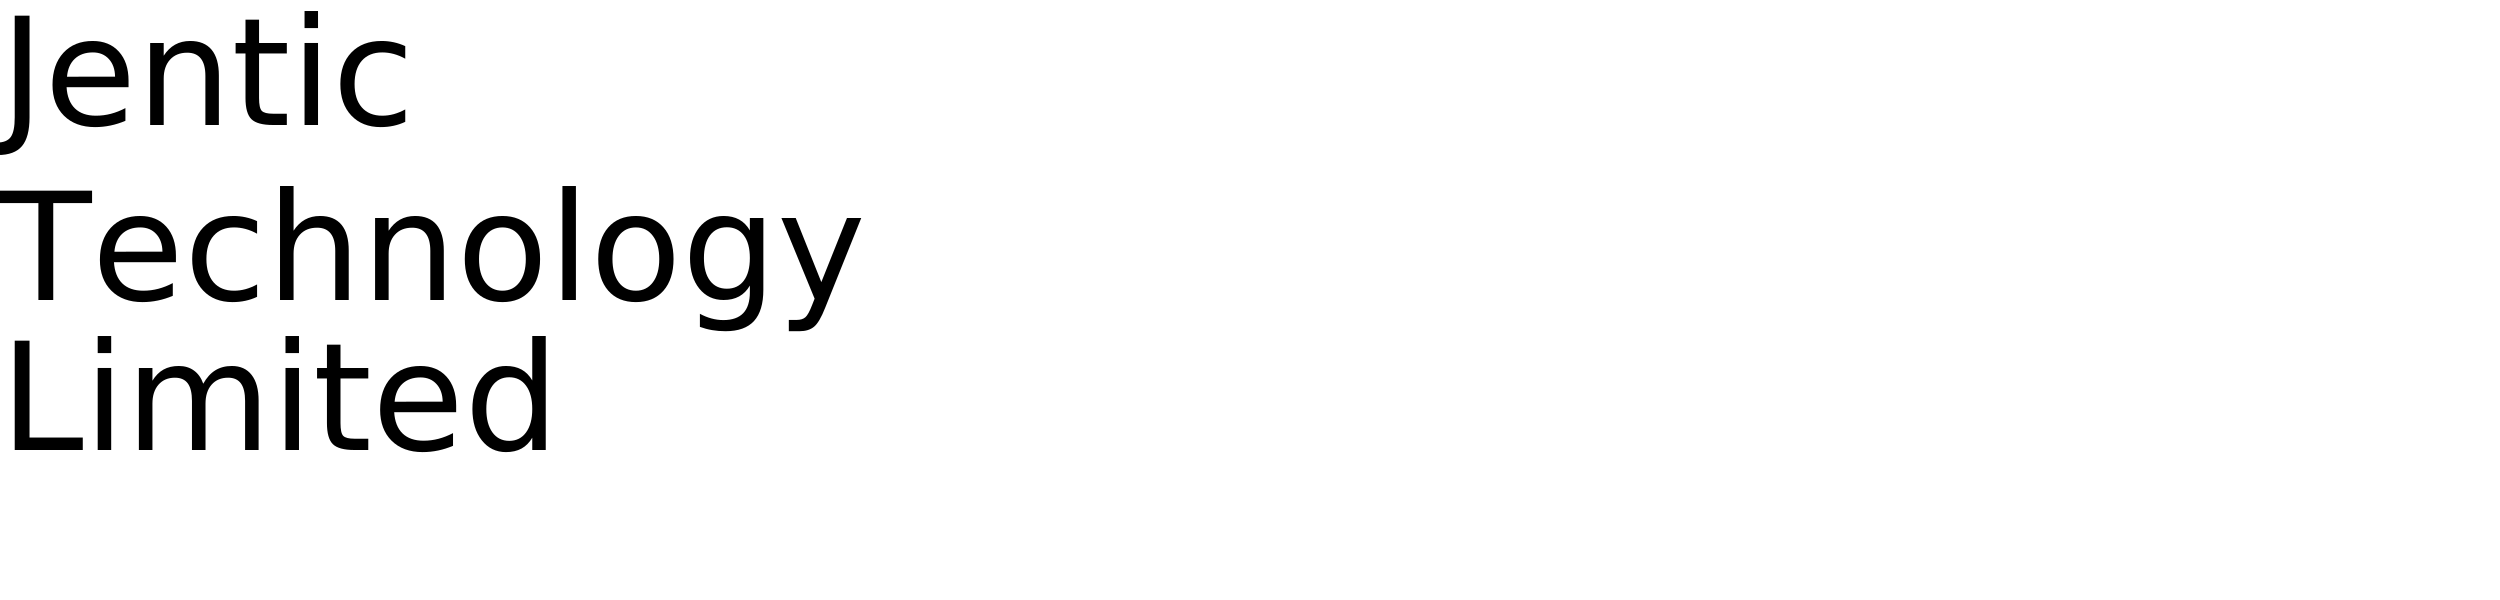
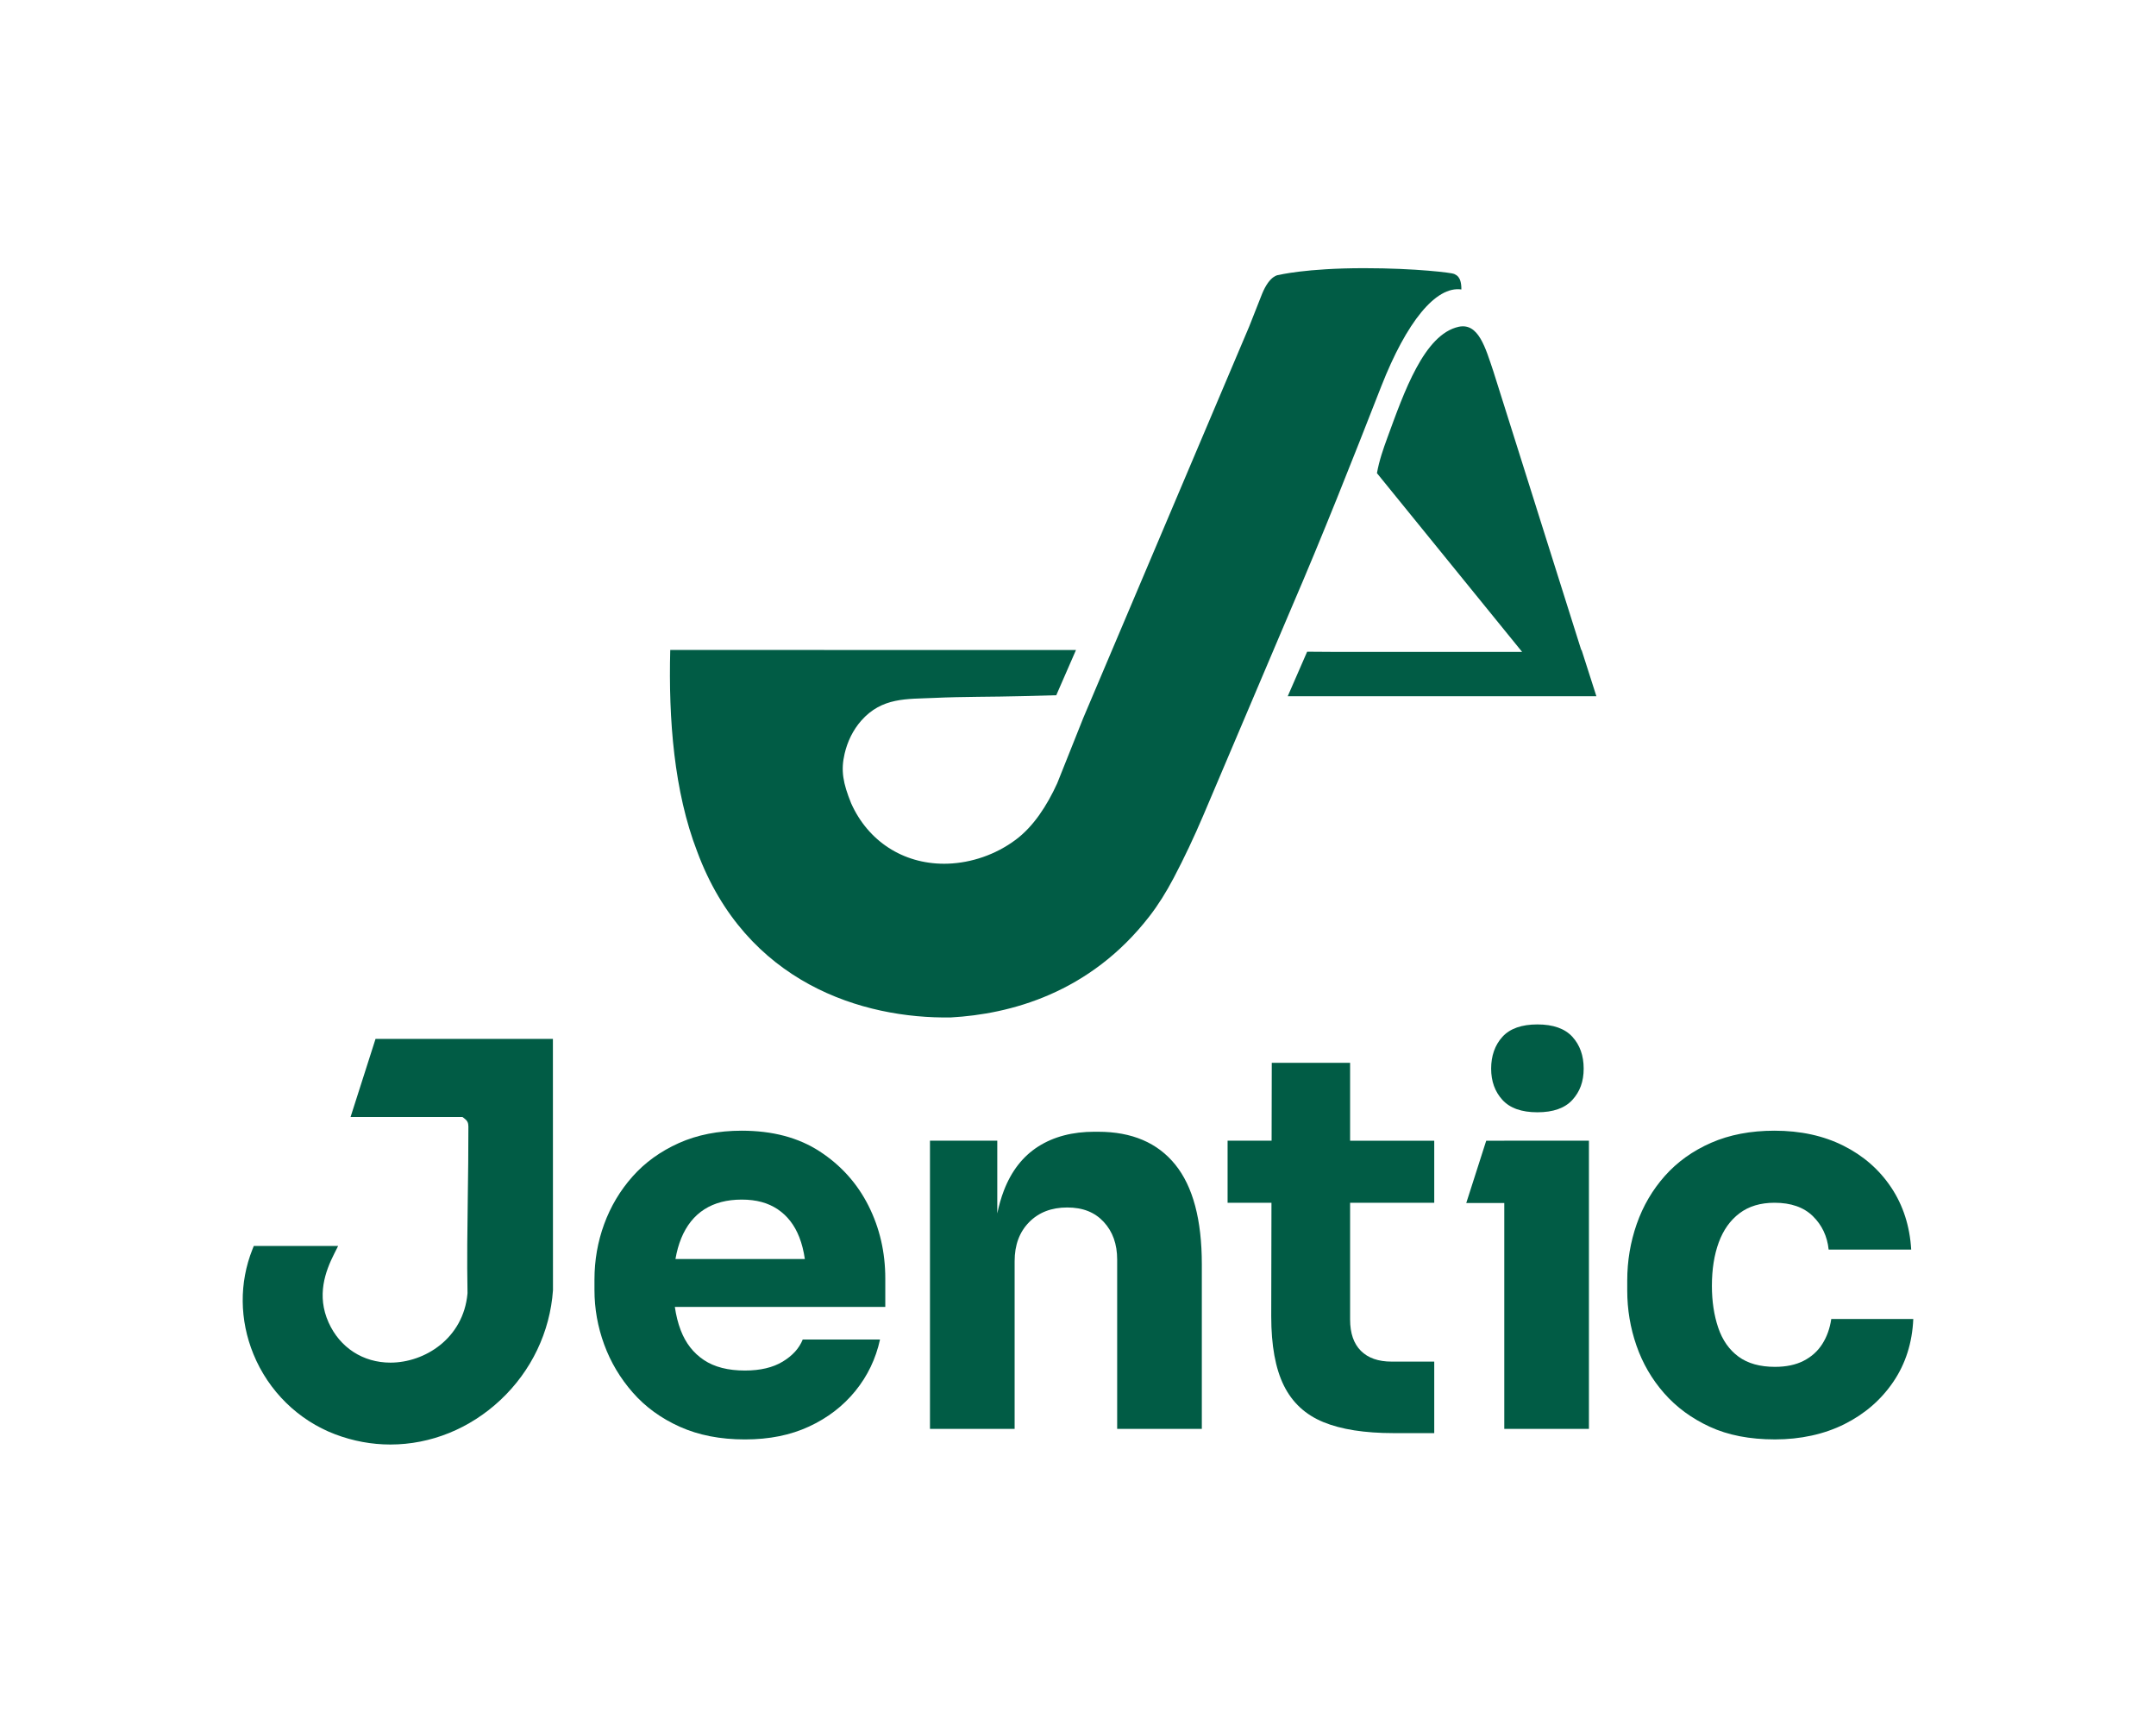
- <svg xmlns="http://www.w3.org/2000/svg" xmlns:xlink="http://www.w3.org/1999/xlink" width="1000" height="240" viewBox="0 0 1000 240">
+ <svg xmlns="http://www.w3.org/2000/svg" id="Layer_2" data-name="Layer 2" viewBox="0 0 1200 953.15">
  <defs>
+     <style>
+       .cls-1 {
+         fill: none;
+       }
+ 
+       .cls-2 {
+         fill: #015c45;
+       }
+     </style>
+   </defs>
+   <g id="Layer_1-2" data-name="Layer 1">
    <g>
-       <g id="glyph-0-0">
-         <path d="M 5.891 -43.734 L 11.812 -43.734 L 11.812 -3.047 C 11.812 2.223 10.805 6.051 8.797 8.438 C 6.797 10.82 3.582 12.016 -0.844 12.016 L -3.109 12.016 L -3.109 7.031 L -1.266 7.031 C 1.359 7.031 3.207 6.297 4.281 4.828 C 5.352 3.367 5.891 0.742 5.891 -3.047 Z M 5.891 -43.734 " />
-       </g>
-       <g id="glyph-0-1">
-         <path d="M 33.719 -17.75 L 33.719 -15.125 L 8.938 -15.125 C 9.164 -11.406 10.281 -8.57 12.281 -6.625 C 14.289 -4.688 17.082 -3.719 20.656 -3.719 C 22.727 -3.719 24.734 -3.973 26.672 -4.484 C 28.617 -4.992 30.551 -5.754 32.469 -6.766 L 32.469 -1.672 C 30.531 -0.848 28.547 -0.223 26.516 0.203 C 24.484 0.629 22.422 0.844 20.328 0.844 C 15.098 0.844 10.953 -0.676 7.891 -3.719 C 4.836 -6.77 3.312 -10.891 3.312 -16.078 C 3.312 -21.453 4.758 -25.719 7.656 -28.875 C 10.562 -32.031 14.473 -33.609 19.391 -33.609 C 23.805 -33.609 27.297 -32.188 29.859 -29.344 C 32.43 -26.5 33.719 -22.633 33.719 -17.75 Z M 28.328 -19.344 C 28.285 -22.289 27.457 -24.641 25.844 -26.391 C 24.238 -28.148 22.109 -29.031 19.453 -29.031 C 16.441 -29.031 14.031 -28.18 12.219 -26.484 C 10.414 -24.785 9.379 -22.395 9.109 -19.312 Z M 28.328 -19.344 " />
-       </g>
-       <g id="glyph-0-2">
-         <path d="M 32.938 -19.812 L 32.938 0 L 27.547 0 L 27.547 -19.625 C 27.547 -22.727 26.938 -25.051 25.719 -26.594 C 24.508 -28.145 22.695 -28.922 20.281 -28.922 C 17.363 -28.922 15.066 -27.988 13.391 -26.125 C 11.711 -24.27 10.875 -21.742 10.875 -18.547 L 10.875 0 L 5.453 0 L 5.453 -32.812 L 10.875 -32.812 L 10.875 -27.719 C 12.156 -29.688 13.672 -31.16 15.422 -32.141 C 17.172 -33.117 19.188 -33.609 21.469 -33.609 C 25.238 -33.609 28.094 -32.441 30.031 -30.109 C 31.969 -27.773 32.938 -24.344 32.938 -19.812 Z M 32.938 -19.812 " />
-       </g>
-       <g id="glyph-0-3">
-         <path d="M 10.984 -42.125 L 10.984 -32.812 L 22.094 -32.812 L 22.094 -28.625 L 10.984 -28.625 L 10.984 -10.812 C 10.984 -8.133 11.348 -6.414 12.078 -5.656 C 12.816 -4.895 14.305 -4.516 16.547 -4.516 L 22.094 -4.516 L 22.094 0 L 16.547 0 C 12.391 0 9.52 -0.773 7.938 -2.328 C 6.352 -3.879 5.562 -6.707 5.562 -10.812 L 5.562 -28.625 L 1.609 -28.625 L 1.609 -32.812 L 5.562 -32.812 L 5.562 -42.125 Z M 10.984 -42.125 " />
-       </g>
-       <g id="glyph-0-4">
-         <path d="M 5.656 -32.812 L 11.047 -32.812 L 11.047 0 L 5.656 0 Z M 5.656 -45.594 L 11.047 -45.594 L 11.047 -38.766 L 5.656 -38.766 Z M 5.656 -45.594 " />
-       </g>
-       <g id="glyph-0-5">
-         <path d="M 29.266 -31.547 L 29.266 -26.516 C 27.742 -27.359 26.219 -27.988 24.688 -28.406 C 23.156 -28.82 21.609 -29.031 20.047 -29.031 C 16.547 -29.031 13.828 -27.922 11.891 -25.703 C 9.961 -23.492 9 -20.383 9 -16.375 C 9 -12.375 9.961 -9.266 11.891 -7.047 C 13.828 -4.828 16.547 -3.719 20.047 -3.719 C 21.609 -3.719 23.156 -3.926 24.688 -4.344 C 26.219 -4.77 27.742 -5.398 29.266 -6.234 L 29.266 -1.266 C 27.766 -0.555 26.207 -0.031 24.594 0.312 C 22.977 0.664 21.266 0.844 19.453 0.844 C 14.516 0.844 10.586 -0.707 7.672 -3.812 C 4.766 -6.914 3.312 -11.102 3.312 -16.375 C 3.312 -21.727 4.781 -25.938 7.719 -29 C 10.656 -32.07 14.688 -33.609 19.812 -33.609 C 21.469 -33.609 23.086 -33.438 24.672 -33.094 C 26.254 -32.75 27.785 -32.234 29.266 -31.547 Z M 29.266 -31.547 " />
-       </g>
-       <g id="glyph-0-6">
-         <path d="M -0.172 -43.734 L 36.828 -43.734 L 36.828 -38.766 L 21.297 -38.766 L 21.297 0 L 15.359 0 L 15.359 -38.766 L -0.172 -38.766 Z M -0.172 -43.734 " />
-       </g>
-       <g id="glyph-0-7">
-         <path d="M 32.938 -19.812 L 32.938 0 L 27.547 0 L 27.547 -19.625 C 27.547 -22.727 26.938 -25.051 25.719 -26.594 C 24.508 -28.145 22.695 -28.922 20.281 -28.922 C 17.363 -28.922 15.066 -27.988 13.391 -26.125 C 11.711 -24.27 10.875 -21.742 10.875 -18.547 L 10.875 0 L 5.453 0 L 5.453 -45.594 L 10.875 -45.594 L 10.875 -27.719 C 12.156 -29.688 13.672 -31.16 15.422 -32.141 C 17.172 -33.117 19.188 -33.609 21.469 -33.609 C 25.238 -33.609 28.094 -32.441 30.031 -30.109 C 31.969 -27.773 32.938 -24.344 32.938 -19.812 Z M 32.938 -19.812 " />
-       </g>
-       <g id="glyph-0-8">
-         <path d="M 18.375 -29.031 C 15.477 -29.031 13.191 -27.898 11.516 -25.641 C 9.836 -23.391 9 -20.301 9 -16.375 C 9 -12.445 9.832 -9.352 11.5 -7.094 C 13.164 -4.844 15.457 -3.719 18.375 -3.719 C 21.238 -3.719 23.508 -4.848 25.188 -7.109 C 26.875 -9.379 27.719 -12.469 27.719 -16.375 C 27.719 -20.258 26.875 -23.336 25.188 -25.609 C 23.508 -27.891 21.238 -29.031 18.375 -29.031 Z M 18.375 -33.609 C 23.062 -33.609 26.738 -32.082 29.406 -29.031 C 32.082 -25.988 33.422 -21.77 33.422 -16.375 C 33.422 -11.008 32.082 -6.797 29.406 -3.734 C 26.738 -0.68 23.062 0.844 18.375 0.844 C 13.664 0.844 9.977 -0.68 7.312 -3.734 C 4.645 -6.797 3.312 -11.008 3.312 -16.375 C 3.312 -21.77 4.645 -25.988 7.312 -29.031 C 9.977 -32.082 13.664 -33.609 18.375 -33.609 Z M 18.375 -33.609 " />
-       </g>
-       <g id="glyph-0-9">
-         <path d="M 5.656 -45.594 L 11.047 -45.594 L 11.047 0 L 5.656 0 Z M 5.656 -45.594 " />
-       </g>
-       <g id="glyph-0-10">
-         <path d="M 27.25 -16.781 C 27.25 -20.688 26.441 -23.711 24.828 -25.859 C 23.211 -28.016 20.953 -29.094 18.047 -29.094 C 15.16 -29.094 12.91 -28.016 11.297 -25.859 C 9.68 -23.711 8.875 -20.688 8.875 -16.781 C 8.875 -12.895 9.68 -9.879 11.297 -7.734 C 12.91 -5.586 15.16 -4.516 18.047 -4.516 C 20.953 -4.516 23.211 -5.586 24.828 -7.734 C 26.441 -9.879 27.25 -12.895 27.25 -16.781 Z M 32.641 -4.078 C 32.641 1.516 31.398 5.672 28.922 8.391 C 26.441 11.117 22.641 12.484 17.516 12.484 C 15.617 12.484 13.832 12.336 12.156 12.047 C 10.477 11.766 8.848 11.332 7.266 10.75 L 7.266 5.516 C 8.848 6.367 10.41 7 11.953 7.406 C 13.492 7.82 15.066 8.031 16.672 8.031 C 20.203 8.031 22.848 7.102 24.609 5.25 C 26.367 3.406 27.25 0.617 27.25 -3.109 L 27.25 -5.766 C 26.133 -3.836 24.707 -2.395 22.969 -1.438 C 21.227 -0.477 19.148 0 16.734 0 C 12.703 0 9.457 -1.531 7 -4.594 C 4.539 -7.664 3.312 -11.727 3.312 -16.781 C 3.312 -21.863 4.539 -25.938 7 -29 C 9.457 -32.07 12.703 -33.609 16.734 -33.609 C 19.148 -33.609 21.227 -33.129 22.969 -32.172 C 24.707 -31.211 26.133 -29.766 27.25 -27.828 L 27.25 -32.812 L 32.641 -32.812 Z M 32.641 -4.078 " />
-       </g>
-       <g id="glyph-0-11">
-         <path d="M 19.312 3.047 C 17.781 6.953 16.289 9.5 14.844 10.688 C 13.406 11.883 11.473 12.484 9.047 12.484 L 4.75 12.484 L 4.75 7.969 L 7.906 7.969 C 9.395 7.969 10.547 7.613 11.359 6.906 C 12.18 6.207 13.094 4.551 14.094 1.938 L 15.062 -0.531 L 1.781 -32.812 L 7.5 -32.812 L 17.75 -7.156 L 28.016 -32.812 L 33.719 -32.812 Z M 19.312 3.047 " />
-       </g>
-       <g id="glyph-0-12">
-         <path d="M 5.891 -43.734 L 11.812 -43.734 L 11.812 -4.984 L 33.109 -4.984 L 33.109 0 L 5.891 0 Z M 5.891 -43.734 " />
-       </g>
-       <g id="glyph-0-13">
-         <path d="M 31.203 -26.516 C 32.547 -28.93 34.156 -30.719 36.031 -31.875 C 37.906 -33.031 40.113 -33.609 42.656 -33.609 C 46.07 -33.609 48.707 -32.41 50.562 -30.016 C 52.414 -27.617 53.344 -24.219 53.344 -19.812 L 53.344 0 L 47.938 0 L 47.938 -19.625 C 47.938 -22.77 47.379 -25.102 46.266 -26.625 C 45.148 -28.156 43.445 -28.922 41.156 -28.922 C 38.363 -28.922 36.156 -27.988 34.531 -26.125 C 32.914 -24.27 32.109 -21.742 32.109 -18.547 L 32.109 0 L 26.688 0 L 26.688 -19.625 C 26.688 -22.789 26.129 -25.129 25.016 -26.641 C 23.898 -28.16 22.18 -28.922 19.859 -28.922 C 17.109 -28.922 14.922 -27.988 13.297 -26.125 C 11.68 -24.258 10.875 -21.734 10.875 -18.547 L 10.875 0 L 5.453 0 L 5.453 -32.812 L 10.875 -32.812 L 10.875 -27.719 C 12.102 -29.727 13.578 -31.211 15.297 -32.172 C 17.016 -33.129 19.055 -33.609 21.422 -33.609 C 23.797 -33.609 25.816 -33 27.484 -31.781 C 29.16 -30.57 30.398 -28.816 31.203 -26.516 Z M 31.203 -26.516 " />
-       </g>
-       <g id="glyph-0-14">
-         <path d="M 27.25 -27.828 L 27.25 -45.594 L 32.641 -45.594 L 32.641 0 L 27.25 0 L 27.25 -4.922 C 26.113 -2.973 24.68 -1.523 22.953 -0.578 C 21.223 0.367 19.148 0.844 16.734 0.844 C 12.766 0.844 9.535 -0.734 7.047 -3.891 C 4.555 -7.055 3.312 -11.219 3.312 -16.375 C 3.312 -21.531 4.555 -25.691 7.047 -28.859 C 9.535 -32.023 12.766 -33.609 16.734 -33.609 C 19.148 -33.609 21.223 -33.133 22.953 -32.188 C 24.68 -31.238 26.113 -29.785 27.25 -27.828 Z M 8.875 -16.375 C 8.875 -12.414 9.688 -9.305 11.312 -7.047 C 12.945 -4.785 15.191 -3.656 18.047 -3.656 C 20.898 -3.656 23.145 -4.785 24.781 -7.047 C 26.426 -9.305 27.25 -12.414 27.25 -16.375 C 27.25 -20.344 26.426 -23.453 24.781 -25.703 C 23.145 -27.961 20.898 -29.094 18.047 -29.094 C 15.191 -29.094 12.945 -27.961 11.312 -25.703 C 9.688 -23.453 8.875 -20.344 8.875 -16.375 Z M 8.875 -16.375 " />
+       <rect class="cls-1" x="0" y="0" width="1200" height="953.15" rx="12" ry="12" />
+       <g>
+         <g>
+           <path class="cls-2" d="M813.38,161.08c-14.19-2-30.5,18-44.58,53.89-16.24,41.54-32.68,83.14-50.06,123.45l-.16.38-9.75,22.92v.03s-.33.76-.33.76c-7.23,17.04-31.09,73.22-38.75,91.23-5.12,12.03-10.59,23.63-16.44,34.74-.01.02-.03.05-.03.07v.02s-.08.12-.11.17c-4.05,7.69-8.5,14.83-13.37,21.12-33.29,43.07-77.93,54.53-110.53,56.34-49.03.82-114.1-19.07-141.23-92.33-12.86-33.29-16.01-73.5-14.99-112.17l225.83.03-9.11,20.89-1.86,4.27-19,.51c-16.5.45-32.55.22-49.28,1-14.78.69-28.73-.48-40.3,12.67-4.59,5.22-7.65,11.59-9.23,18.35-2.19,9.36-.92,16.35,3.66,27.67,9.44,21.02,28.78,33.58,51.74,33.58.7,0,1.4-.01,2.1-.04,12.99-.44,26.57-4.97,37.75-13.33,9.86-7.37,17.3-18.78,23.08-31.4l14.5-36.34,92.39-217.94.02-.06h0c2.37-5.96,4.73-11.93,7.07-17.92.03-.08.06-.14.08-.2,4.26-10.33,8.99-10.39,9.08-10.39,0,0,15.23-3.81,47.68-3.81,29.07,0,49.2,2.62,50.07,3.19.83.58,4.12,1,4.06,8.62Z" />
+           <path class="cls-2" d="M880.29,361.72h-.19l-12.16-38.55-.11-.34-12.77-40.48v-.03s-23.83-75.53-23.83-75.53c-4.5-13.38-8.33-27.27-19.34-24.94-19.27,4.23-30.43,36.44-39.72,61.79-2.21,6.03-4.52,12.59-5.78,19.66l2.91,3.6,77.05,94.84.84,1.04h-104.89l-14.76-.1-.15.33-8.77,20.11-1.89,4.34h171.8l-8.23-25.71ZM854.83,379.55v-.05l.09.05h-.09Z" />
+         </g>
+         <g>
+           <path class="cls-2" d="M855.7,618.98c-8.78,0-15.27-2.29-19.46-6.88-4.2-4.58-6.29-10.39-6.29-17.42s2.09-13.12,6.29-17.71c4.19-4.58,10.68-6.88,19.46-6.88s15.26,2.3,19.46,6.88c4.19,4.59,6.29,10.49,6.29,17.71s-2.1,12.83-6.29,17.42c-4.2,4.59-10.68,6.88-19.46,6.88Z" />
+           <g>
+             <path class="cls-2" d="M456.29,640.79c-11.81-7.71-26.3-11.56-43.46-11.56-13.07,0-24.73,2.3-34.98,6.88-10.24,4.59-18.83,10.78-25.76,18.59-6.93,7.81-12.2,16.64-15.81,26.49-3.61,9.86-5.41,20.15-5.41,30.88v5.85c0,10.34,1.8,20.44,5.41,30.29,3.61,9.86,8.93,18.78,15.95,26.78,7.02,8,15.75,14.34,26.2,19.02,10.44,4.68,22.49,7.03,36.15,7.03s25.36-2.39,35.71-7.17c10.34-4.78,18.92-11.36,25.76-19.76,6.83-8.39,11.41-17.95,13.76-28.68h-43.02c-1.95,4.88-5.66,8.98-11.12,12.29-5.47,3.32-12.49,4.98-21.07,4.98-9.37,0-16.98-1.95-22.83-5.85-5.85-3.9-10.15-9.41-12.88-16.54-1.52-3.96-2.6-8.31-3.28-13.02h117.13v-15.8c0-14.63-3.12-28.14-9.37-40.54-6.25-12.39-15.27-22.44-27.07-30.15ZM379.17,689.08c2.93-7.12,7.22-12.48,12.88-16.1,5.66-3.61,12.59-5.41,20.78-5.41s14.68,1.81,20.05,5.41c5.36,3.61,9.37,8.78,12,15.51,1.41,3.61,2.43,7.67,3.09,12.15h-72.02c.73-4.23,1.8-8.09,3.23-11.56Z" />
+             <path class="cls-2" d="M611.27,629.81h-2.05c-12.29,0-22.73,2.74-31.32,8.2-8.59,5.47-14.98,13.66-19.17,24.58-1.49,3.87-2.7,8.11-3.66,12.67v-40.47h-37.46v160.39h47.12v-93.37c0-8.97,2.68-16.19,8.05-21.66,5.36-5.46,12.44-8.19,21.22-8.19s15.37,2.68,20.34,8.05c4.98,5.37,7.46,12.34,7.46,20.93v94.24h47.12v-91.61c0-24.78-4.93-43.27-14.78-55.46-9.86-12.19-24.15-18.29-42.88-18.29Z" />
+             <path class="cls-2" d="M751.46,591.47h-43.61l-.09,43.32h-24.5v34.54h24.42l-.13,63.22c0,16.2,2.34,29.03,7.02,38.49,4.68,9.47,12,16.24,21.95,20.34,9.95,4.1,23.02,6.15,39.22,6.15h22.54v-39.8h-23.71c-7.42,0-13.13-2-17.12-6-4-4-6-9.8-6-17.42v-64.97h46.83v-34.54h-46.83v-43.32Z" />
+             <polygon class="cls-2" points="884.38 634.79 837.26 634.79 837.26 634.8 827.21 634.8 816.1 669.47 837.26 669.47 837.26 795.18 884.38 795.18 884.38 669.62 884.38 669.62 884.38 634.8 884.38 634.8 884.38 634.79" />
+             <path class="cls-2" d="M1019.26,734.01c-.78,5.27-2.44,9.91-4.98,13.9-2.54,4-6,7.12-10.39,9.37-4.39,2.25-9.71,3.37-15.95,3.37-8.39,0-15.17-1.9-20.34-5.71-5.17-3.81-8.93-9.17-11.27-16.1-2.34-6.92-3.51-14.68-3.51-23.27,0-9.17,1.27-17.22,3.81-24.15,2.53-6.92,6.39-12.34,11.56-16.24,5.17-3.9,11.66-5.85,19.46-5.85,9.17,0,16.29,2.49,21.37,7.46,5.07,4.98,8,11.17,8.78,18.59h45.95c-.78-13.07-4.49-24.58-11.12-34.54-6.64-9.95-15.51-17.71-26.63-23.27-11.12-5.56-23.9-8.34-38.34-8.34-13.27,0-25.02,2.25-35.27,6.73-10.24,4.49-18.83,10.64-25.76,18.44-6.93,7.81-12.15,16.73-15.66,26.78-3.51,10.05-5.27,20.54-5.27,31.46v5.56c0,10.54,1.71,20.74,5.12,30.58,3.41,9.86,8.53,18.69,15.37,26.49,6.83,7.81,15.32,14.05,25.46,18.73,10.14,4.68,22.24,7.03,36.29,7.03s27.32-2.83,38.63-8.49c11.31-5.66,20.39-13.51,27.22-23.56,6.83-10.05,10.54-21.7,11.12-34.98h-45.66Z" />
+             <path class="cls-2" d="M209.02,578.14l-13.9,43.46h62.25l.97.71c1.73,1.27,2.35,2.46,2.36,4.56.03,13.44-.16,27.08-.33,39.11-.23,16.63-.5,35.49-.16,53.5l-.02.45c-2.3,24.92-23.81,38.37-42.88,38.37-15.27,0-28.14-8.35-34.42-22.34-6.76-15.05-1.86-28.37,3.15-38.3l2.16-4.28h-46.95l-.74,1.86c-7.41,18.59-7.22,39.29.53,58.29,8.4,20.62,25,36.89,45.52,44.66,9.97,3.77,20.31,5.68,30.72,5.68,22.46,0,44.22-8.8,61.26-24.78,17.21-16.13,27.59-37.82,29.24-61.09v-.1s-.04-139.76-.04-139.76h-98.72Z" />
+           </g>
+         </g>
      </g>
    </g>
-   </defs>
-   <g fill="rgb(0%, 0%, 0%)" fill-opacity="1">
-     <use xlink:href="#glyph-0-0" x="0" y="50" />
-     <use xlink:href="#glyph-0-1" x="17.695" y="50" />
-     <use xlink:href="#glyph-0-2" x="54.609" y="50" />
-     <use xlink:href="#glyph-0-3" x="92.637" y="50" />
-     <use xlink:href="#glyph-0-4" x="116.162" y="50" />
-     <use xlink:href="#glyph-0-5" x="132.832" y="50" />
-   </g>
-   <g fill="rgb(0%, 0%, 0%)" fill-opacity="1">
-     <use xlink:href="#glyph-0-6" x="0" y="120" />
-     <use xlink:href="#glyph-0-1" x="36.65" y="120" />
-     <use xlink:href="#glyph-0-5" x="73.564" y="120" />
-     <use xlink:href="#glyph-0-7" x="106.553" y="120" />
-     <use xlink:href="#glyph-0-2" x="144.58" y="120" />
-     <use xlink:href="#glyph-0-8" x="182.607" y="120" />
-     <use xlink:href="#glyph-0-9" x="219.316" y="120" />
-     <use xlink:href="#glyph-0-8" x="235.986" y="120" />
-     <use xlink:href="#glyph-0-10" x="272.695" y="120" />
-     <use xlink:href="#glyph-0-11" x="310.781" y="120" />
-   </g>
-   <g fill="rgb(0%, 0%, 0%)" fill-opacity="1">
-     <use xlink:href="#glyph-0-12" x="0" y="180" />
-     <use xlink:href="#glyph-0-4" x="33.428" y="180" />
-     <use xlink:href="#glyph-0-13" x="50.098" y="180" />
-     <use xlink:href="#glyph-0-4" x="108.545" y="180" />
-     <use xlink:href="#glyph-0-3" x="125.215" y="180" />
-     <use xlink:href="#glyph-0-1" x="148.74" y="180" />
-     <use xlink:href="#glyph-0-14" x="185.654" y="180" />
  </g>
</svg>
